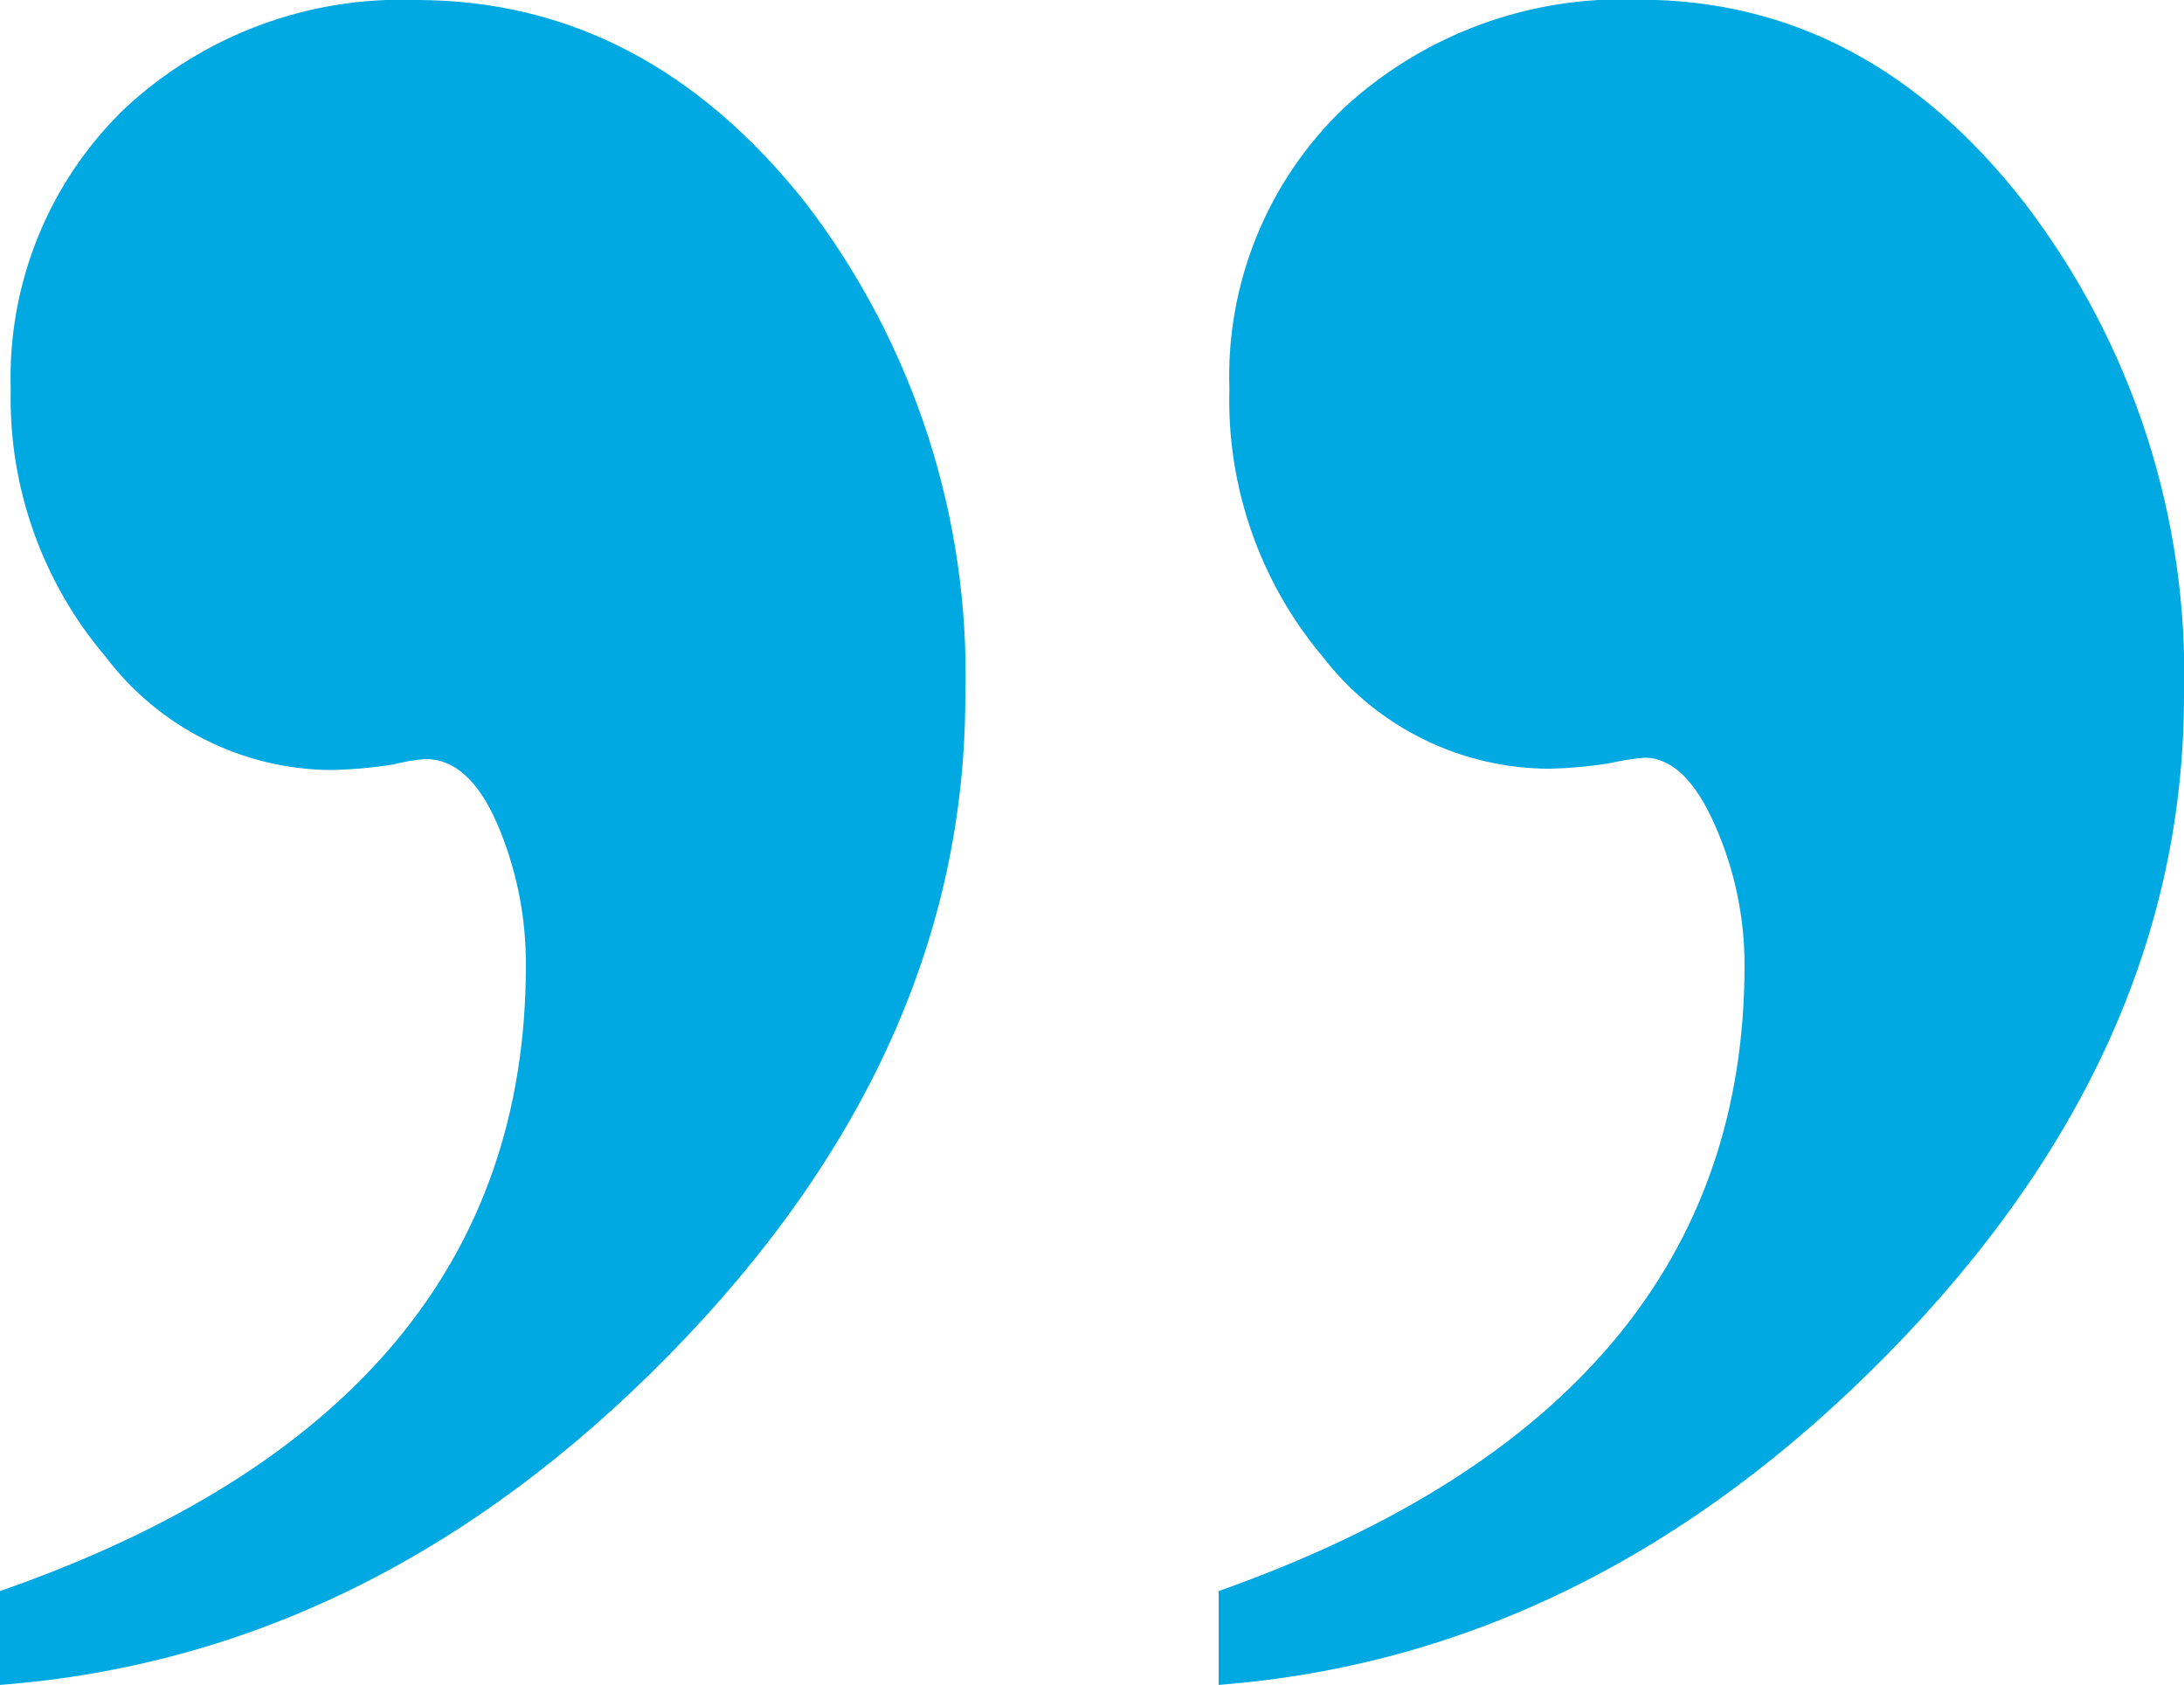
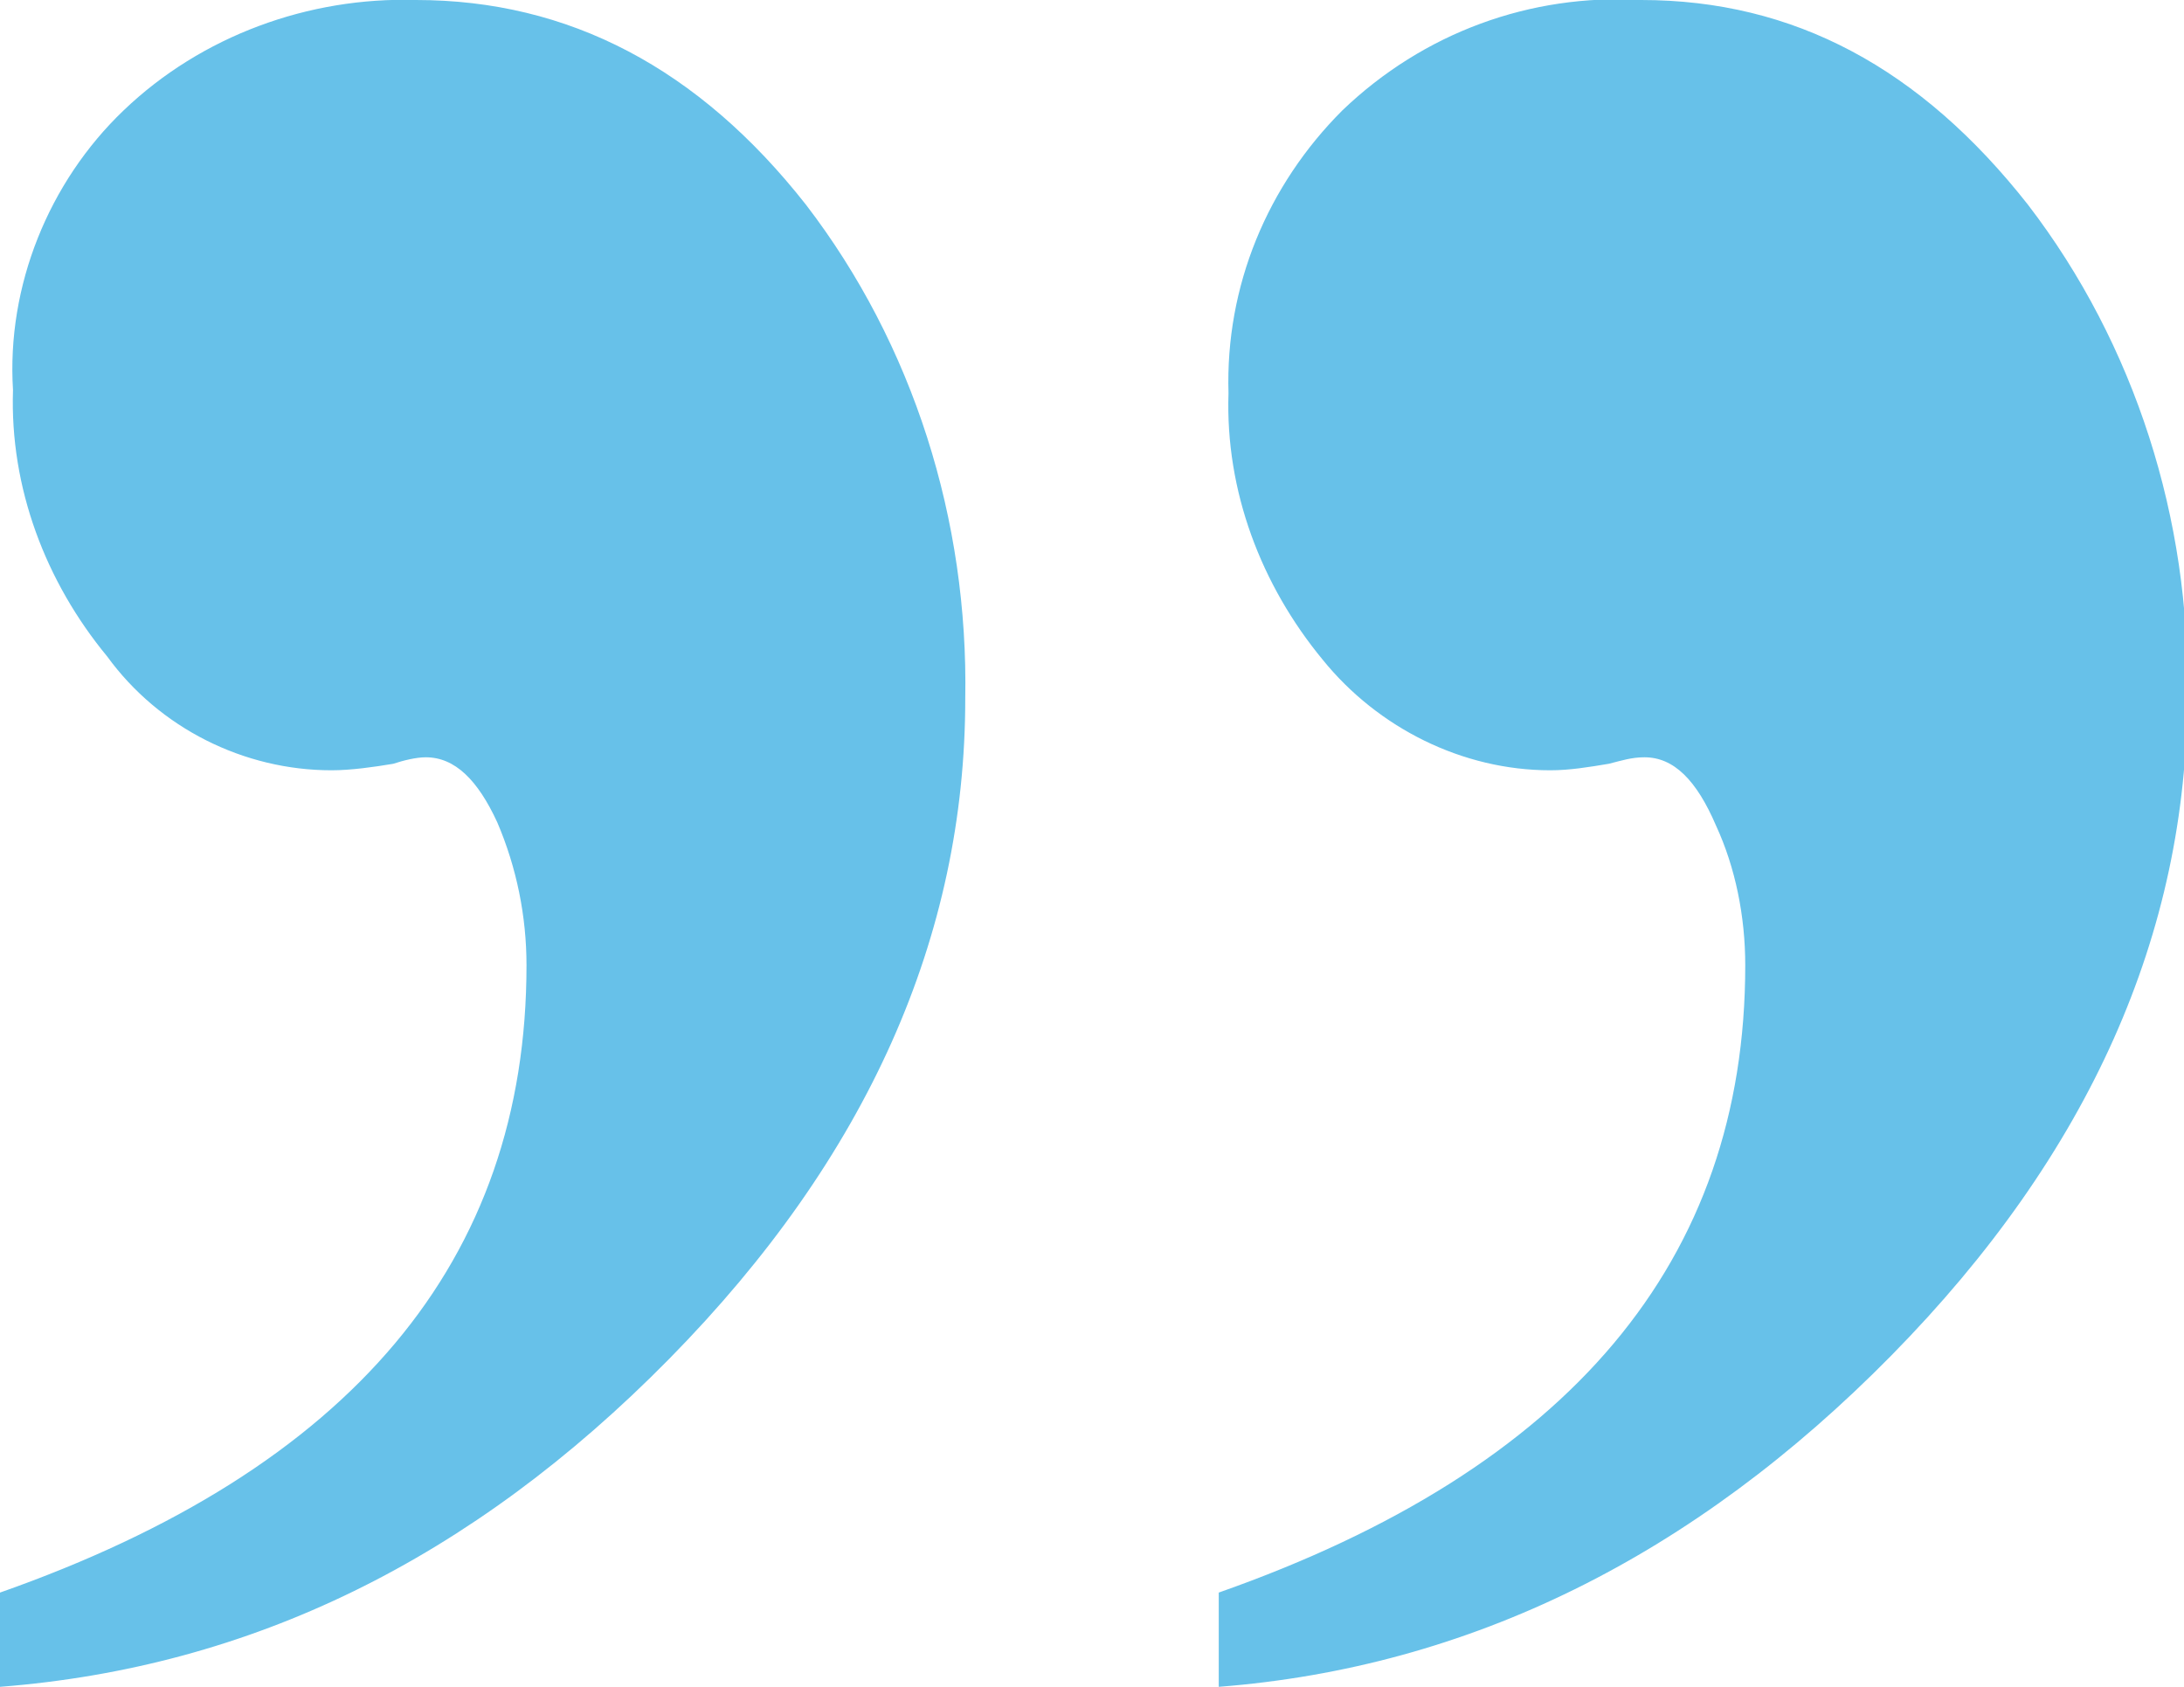
- <svg xmlns="http://www.w3.org/2000/svg" id="Layer_1" data-name="Layer 1" viewBox="0 0 67.24 51.88">
-   <defs>
-     <style>.cls-1{fill:#00a9e1;}</style>
-   </defs>
-   <path class="cls-1" d="M0,51.89V49q16.19-5.64,16.19-19.26a10.9,10.9,0,0,0-.88-4.36q-0.87-2-2.21-2a5.94,5.94,0,0,0-1,.17,14,14,0,0,1-1.92.17,8.78,8.78,0,0,1-6.93-3.49A12.28,12.28,0,0,1,.33,12,11.52,11.52,0,0,1,3.82,3.37a12.49,12.49,0,0,1,9-3.36q7.05,0,12,6.27a23.86,23.86,0,0,1,4.9,15.15q0,11-9.11,20.29T0,51.89Zm37.52,0V49q16.19-5.73,16.19-19.26a10.61,10.61,0,0,0-.91-4.32q-0.91-2.07-2.16-2.08a7.32,7.32,0,0,0-1.08.17,13.63,13.63,0,0,1-1.83.17,8.83,8.83,0,0,1-7-3.44A12.27,12.27,0,0,1,37.85,12a11.44,11.44,0,0,1,3.53-8.67A12.63,12.63,0,0,1,50.47,0q7,0,11.87,6.27a23.86,23.86,0,0,1,4.9,15.15q0,11-9.13,20.29T37.52,51.89Z" transform="translate(0 -0.01)" />
+ <svg xmlns="http://www.w3.org/2000/svg" version="1.1" id="Layer_1" x="0px" y="0px" viewBox="0 0 67.2 51.9" style="enable-background:new 0 0 67.2 51.9;" xml:space="preserve">
+   <style type="text/css">
+ 	.st0{fill:#67C1E9;}
+ </style>
+   <path class="st0" d="M0,51.9V49c10.8-3.8,16.2-10.2,16.2-19.3c0-1.5-0.3-3-0.9-4.4c-0.6-1.3-1.3-2-2.2-2c-0.3,0-0.7,0.1-1,0.2  c-0.6,0.1-1.3,0.2-1.9,0.2c-2.7,0-5.3-1.3-6.9-3.5c-1.9-2.3-3-5.2-2.9-8.2C0.2,8.8,1.5,5.6,3.8,3.4c2.4-2.3,5.7-3.5,9-3.4  c4.7,0,8.7,2.1,12,6.3c3.3,4.3,5,9.7,4.9,15.2c0,7.3-3,14.1-9.1,20.3S7.7,51.3,0,51.9z M37.5,51.9V49c10.8-3.8,16.2-10.2,16.2-19.3  c0-1.5-0.3-3-0.9-4.3c-0.6-1.4-1.3-2.1-2.2-2.1c-0.4,0-0.7,0.1-1.1,0.2c-0.6,0.1-1.2,0.2-1.8,0.2c-2.7,0-5.3-1.3-7-3.4  c-1.9-2.3-3-5.2-2.9-8.2c-0.1-3.3,1.2-6.4,3.5-8.7C43.8,1,47.1-0.2,50.5,0c4.7,0,8.6,2.1,11.9,6.3c3.3,4.3,5,9.7,4.9,15.1  c0,7.3-3,14.1-9.1,20.3S45.2,51.3,37.5,51.9z" />
</svg>
